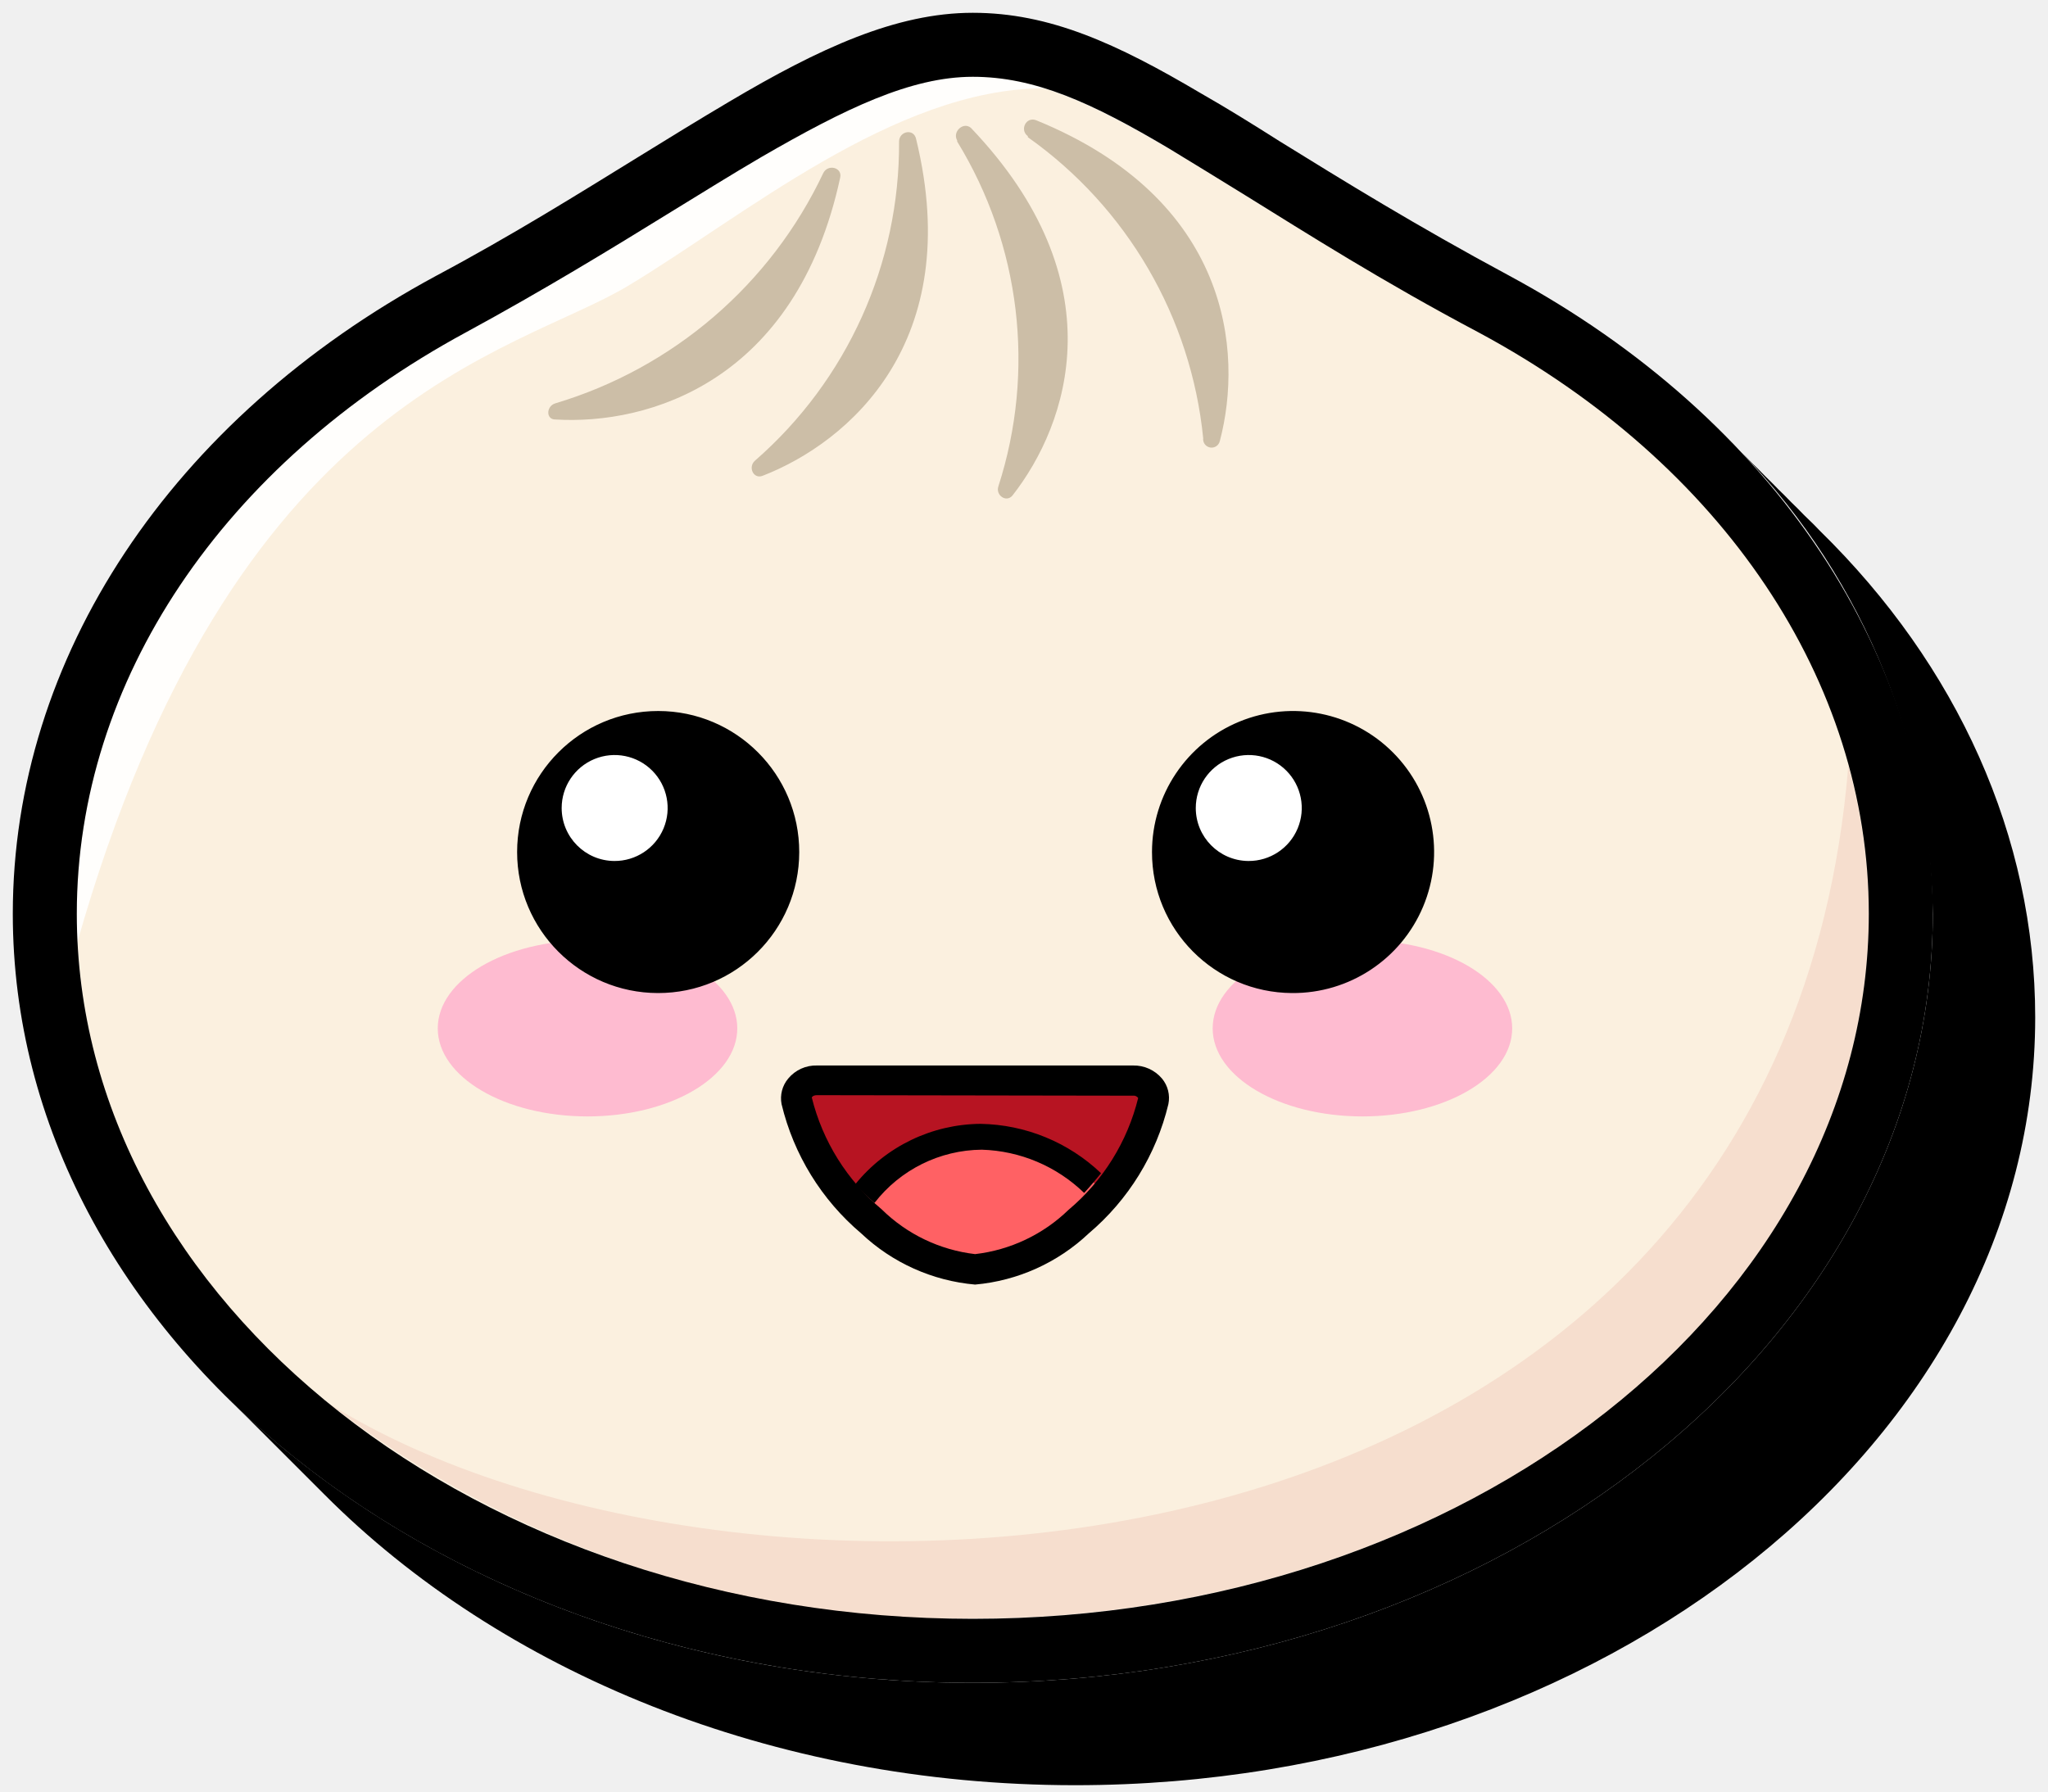
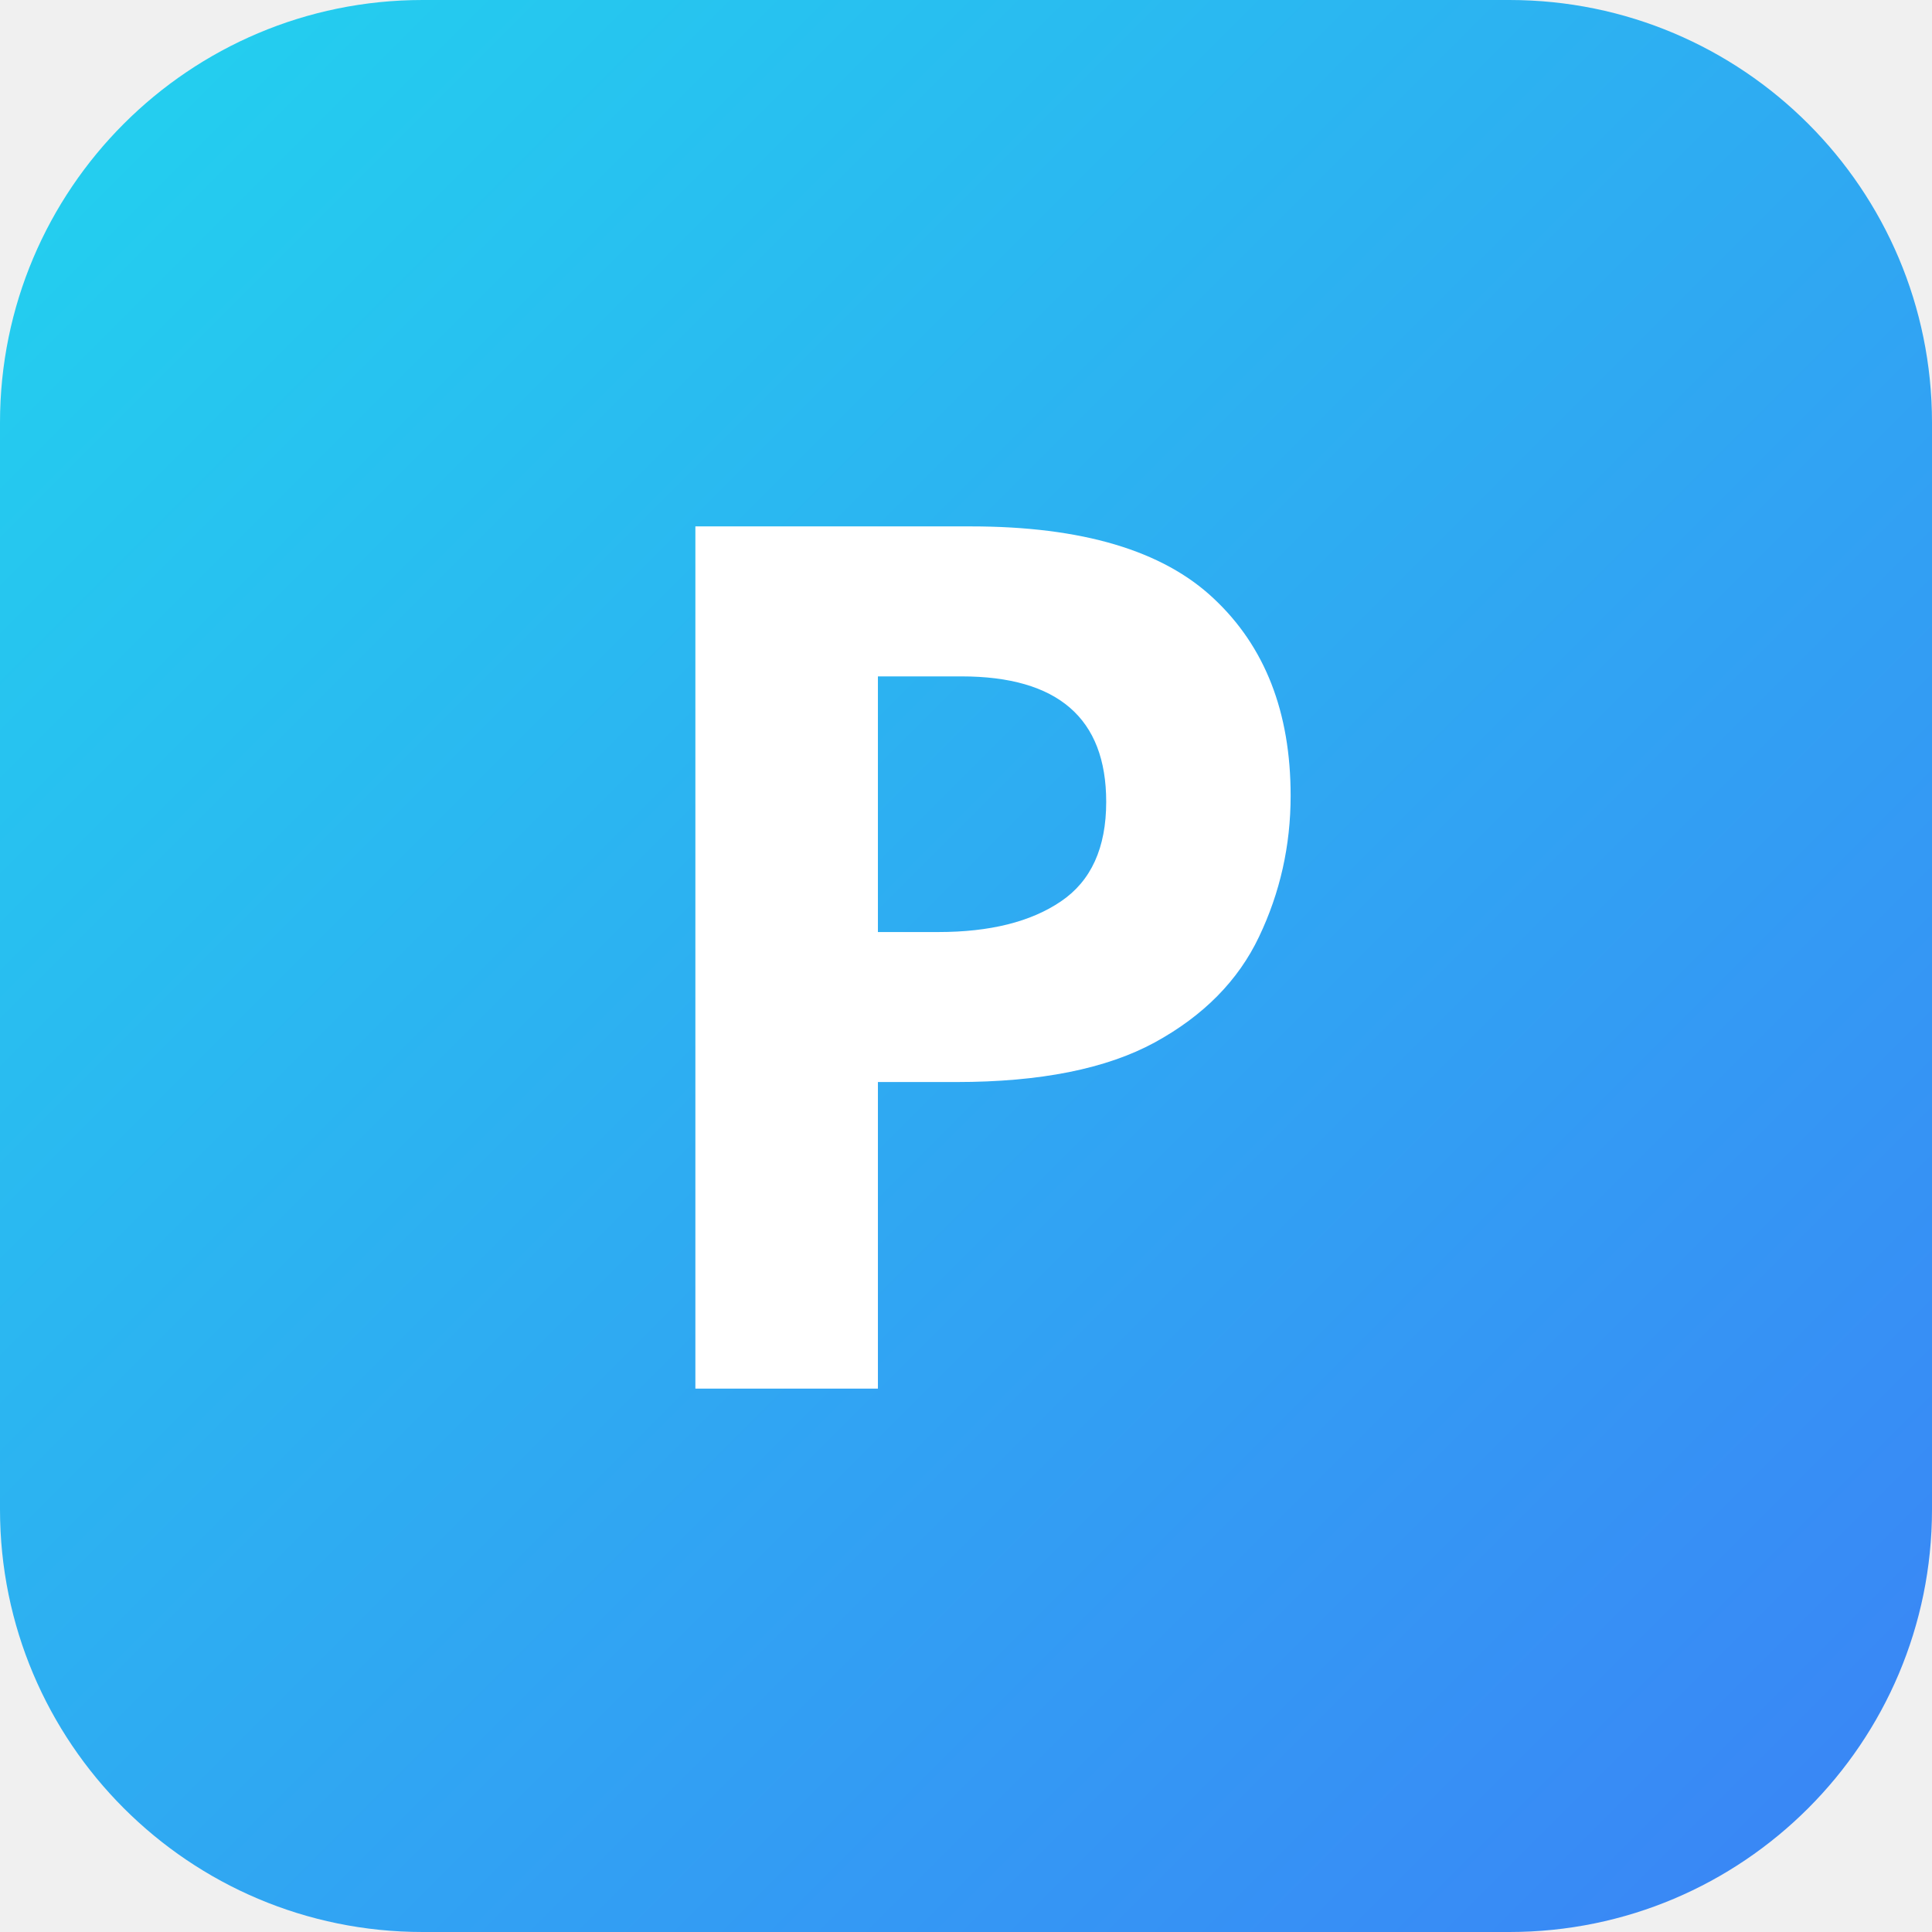
- <svg xmlns="http://www.w3.org/2000/svg" id="Bun" viewBox="0 0 80 70">
-   <path id="Shadow" d="M71.09,20.74c-.16-.17-.33-.34-.5-.5s-.33-.34-.5-.5-.33-.34-.5-.5-.33-.34-.5-.5-.33-.34-.5-.5-.33-.34-.5-.5-.33-.34-.5-.5A26.46,26.46,0,0,1,75.5,35.7c0,16.57-16.82,30.05-37.5,30.05-11.58,0-21.94-4.23-28.83-10.86l.5.5.5.5.5.5.5.5.5.5.5.5.5.5C19.55,65.3,30.14,69.75,42,69.75c20.68,0,37.5-13.48,37.5-30C79.5,32.69,76.46,26,71.09,20.74Z" />
-   <g id="Body">
-     <path id="Background" d="M73,35.7c0,15.21-15.67,27.54-35,27.54S3,50.91,3,35.7C3,26.27,9,17.94,18.22,13S33.18,3,38,3s8.94,4.13,19.78,10C67,17.94,73,26.27,73,35.7Z" style="fill:#fbf0df" />
-     <path id="Bottom_Shadow" data-name="Bottom Shadow" d="M73,35.7a21.67,21.67,0,0,0-.8-5.78c-2.73,33.3-43.35,34.9-59.32,24.94A40,40,0,0,0,38,63.24C57.3,63.24,73,50.89,73,35.7Z" style="fill:#f6dece" />
-     <path id="Light_Shine" data-name="Light Shine" d="M24.53,11.17C29,8.49,34.94,3.46,40.78,3.45A9.29,9.29,0,0,0,38,3c-2.42,0-5,1.25-8.25,3.13-1.13.66-2.3,1.39-3.54,2.15-2.33,1.44-5,3.07-8,4.7C8.69,18.13,3,26.62,3,35.7c0,.4,0,.8,0,1.19C9.06,15.48,20.07,13.85,24.53,11.17Z" style="fill:#fffefc" />
-     <path id="Top" d="M35.12,5.53A16.41,16.41,0,0,1,29.49,18c-.28.25-.06.73.3.59,3.37-1.31,7.92-5.23,6-13.14C35.71,5,35.12,5.12,35.12,5.53Zm2.27,0A16.24,16.24,0,0,1,39,19c-.12.35.31.65.55.36C41.74,16.56,43.65,11,37.93,5,37.64,4.74,37.19,5.14,37.39,5.49Zm2.76-.17A16.42,16.42,0,0,1,47,17.12a.33.33,0,0,0,.65.11c.92-3.49.4-9.44-7.17-12.53C40.08,4.54,39.82,5.08,40.15,5.32ZM21.69,15.76a16.94,16.94,0,0,0,10.47-9c.18-.36.75-.22.66.18-1.73,8-7.52,9.67-11.12,9.45C21.32,16.4,21.33,15.87,21.69,15.76Z" style="fill:#ccbea7;fill-rule:evenodd" />
-     <path id="Outline" d="M38,65.75C17.32,65.75.5,52.27.5,35.7c0-10,6.18-19.33,16.53-24.92,3-1.6,5.57-3.21,7.86-4.62,1.26-.78,2.45-1.51,3.6-2.19C32,1.89,35,.5,38,.5s5.62,1.2,8.9,3.14c1,.57,2,1.19,3.07,1.87,2.49,1.54,5.3,3.28,9,5.27C69.32,16.37,75.5,25.69,75.5,35.7,75.5,52.27,58.68,65.75,38,65.75ZM38,3c-2.42,0-5,1.25-8.25,3.13-1.13.66-2.3,1.39-3.54,2.15-2.33,1.44-5,3.07-8,4.7C8.69,18.13,3,26.62,3,35.7,3,50.89,18.7,63.25,38,63.25S73,50.89,73,35.7C73,26.62,67.31,18.13,57.78,13,54,11,51.05,9.12,48.66,7.64c-1.09-.67-2.09-1.29-3-1.84C42.63,4,40.42,3,38,3Z" />
-   </g>
-   <g id="Mouth">
-     <g id="Background-2" data-name="Background">
-       <path d="M45.05,43a8.93,8.93,0,0,1-2.92,4.71,6.81,6.81,0,0,1-4,1.88A6.84,6.84,0,0,1,34,47.71,8.93,8.93,0,0,1,31.12,43a.72.72,0,0,1,.8-.81H44.26A.72.72,0,0,1,45.05,43Z" style="fill:#b71422" />
-     </g>
-     <g id="Tongue">
-       <path id="Background-3" data-name="Background" d="M34,47.79a6.91,6.91,0,0,0,4.12,1.9,6.91,6.91,0,0,0,4.11-1.9,10.63,10.63,0,0,0,1-1.07,6.83,6.83,0,0,0-4.9-2.31,6.15,6.15,0,0,0-5,2.78C33.56,47.4,33.76,47.6,34,47.79Z" style="fill:#ff6164" />
-       <path id="Outline-2" data-name="Outline" d="M34.16,47a5.36,5.36,0,0,1,4.19-2.08,6,6,0,0,1,4,1.69c.23-.25.45-.51.66-.77a7,7,0,0,0-4.71-1.93,6.36,6.36,0,0,0-4.89,2.36A9.53,9.53,0,0,0,34.16,47Z" />
-     </g>
-     <path id="Outline-3" data-name="Outline" d="M38.09,50.19a7.42,7.42,0,0,1-4.45-2,9.52,9.52,0,0,1-3.11-5.05,1.2,1.2,0,0,1,.26-1,1.41,1.41,0,0,1,1.13-.51H44.26a1.44,1.44,0,0,1,1.13.51,1.19,1.19,0,0,1,.25,1h0a9.52,9.52,0,0,1-3.11,5.05A7.42,7.42,0,0,1,38.09,50.19Zm-6.17-7.4c-.16,0-.2.07-.21.09a8.29,8.29,0,0,0,2.73,4.37A6.23,6.23,0,0,0,38.09,49a6.28,6.28,0,0,0,3.65-1.73,8.3,8.3,0,0,0,2.72-4.37.21.21,0,0,0-.2-.09Z" />
-   </g>
-   <g id="Face">
-     <ellipse id="Right_Blush" data-name="Right Blush" cx="53.22" cy="40.18" rx="5.85" ry="3.44" style="fill:#febbd0" />
-     <ellipse id="Left_Bluch" data-name="Left Bluch" cx="22.95" cy="40.18" rx="5.85" ry="3.44" style="fill:#febbd0" />
-     <path id="Eyes" d="M25.7,38.8a5.51,5.51,0,1,0-5.5-5.51A5.51,5.51,0,0,0,25.7,38.8Zm24.77,0A5.51,5.51,0,1,0,45,33.29,5.5,5.5,0,0,0,50.47,38.8Z" style="fill-rule:evenodd" />
-     <path id="Iris" d="M24,33.64a2.07,2.07,0,1,0-2.06-2.07A2.07,2.07,0,0,0,24,33.64Zm24.77,0a2.07,2.07,0,1,0-2.06-2.07A2.07,2.07,0,0,0,48.75,33.64Z" style="fill:#fff;fill-rule:evenodd" />
-   </g>
+ <svg xmlns="http://www.w3.org/2000/svg" viewBox="0 0 64 64">
+   <defs>
+     <linearGradient id="g" x1="0" y1="0" x2="1" y2="1">
+       <stop offset="0%" stop-color="#22d3ee" />
+       <stop offset="100%" stop-color="#3b82f6" />
+     </linearGradient>
+   </defs>
+   <rect width="64" height="64" rx="14" fill="url(#g)" />
+   <text x="32" y="46" text-anchor="middle" font-family="system-ui,sans-serif" font-weight="800" font-size="40" fill="#fff">P</text>
</svg>
